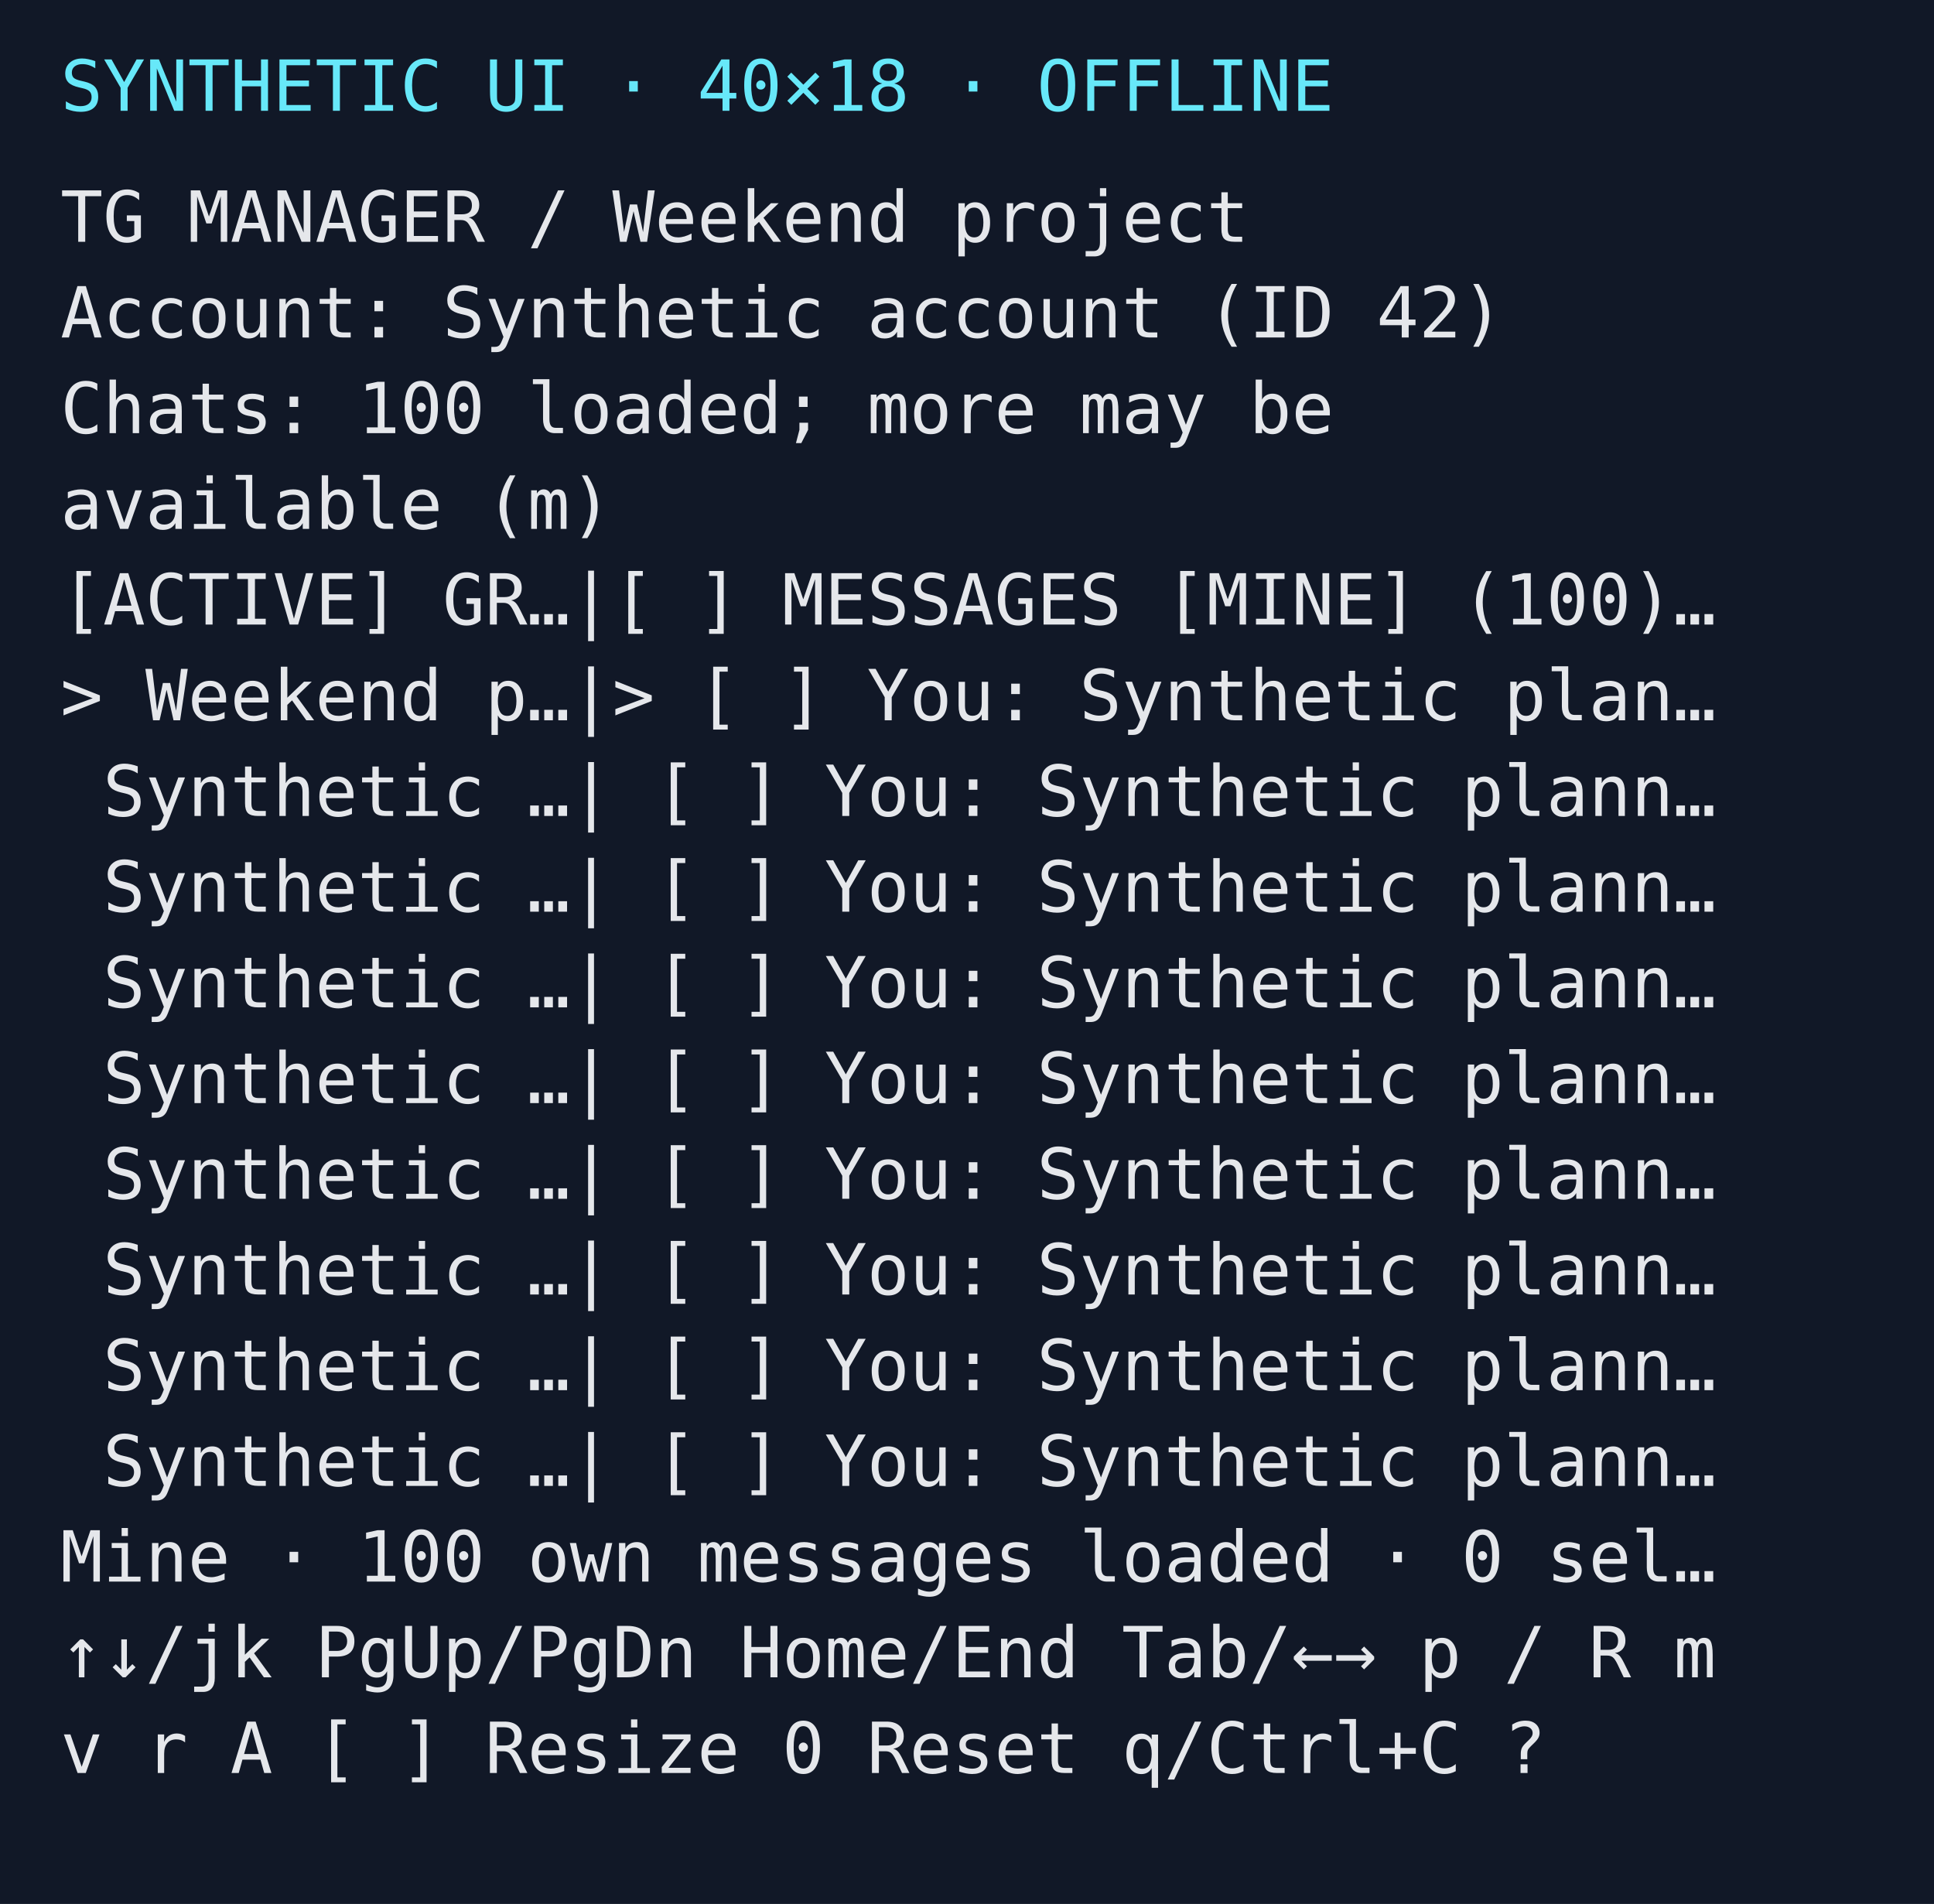
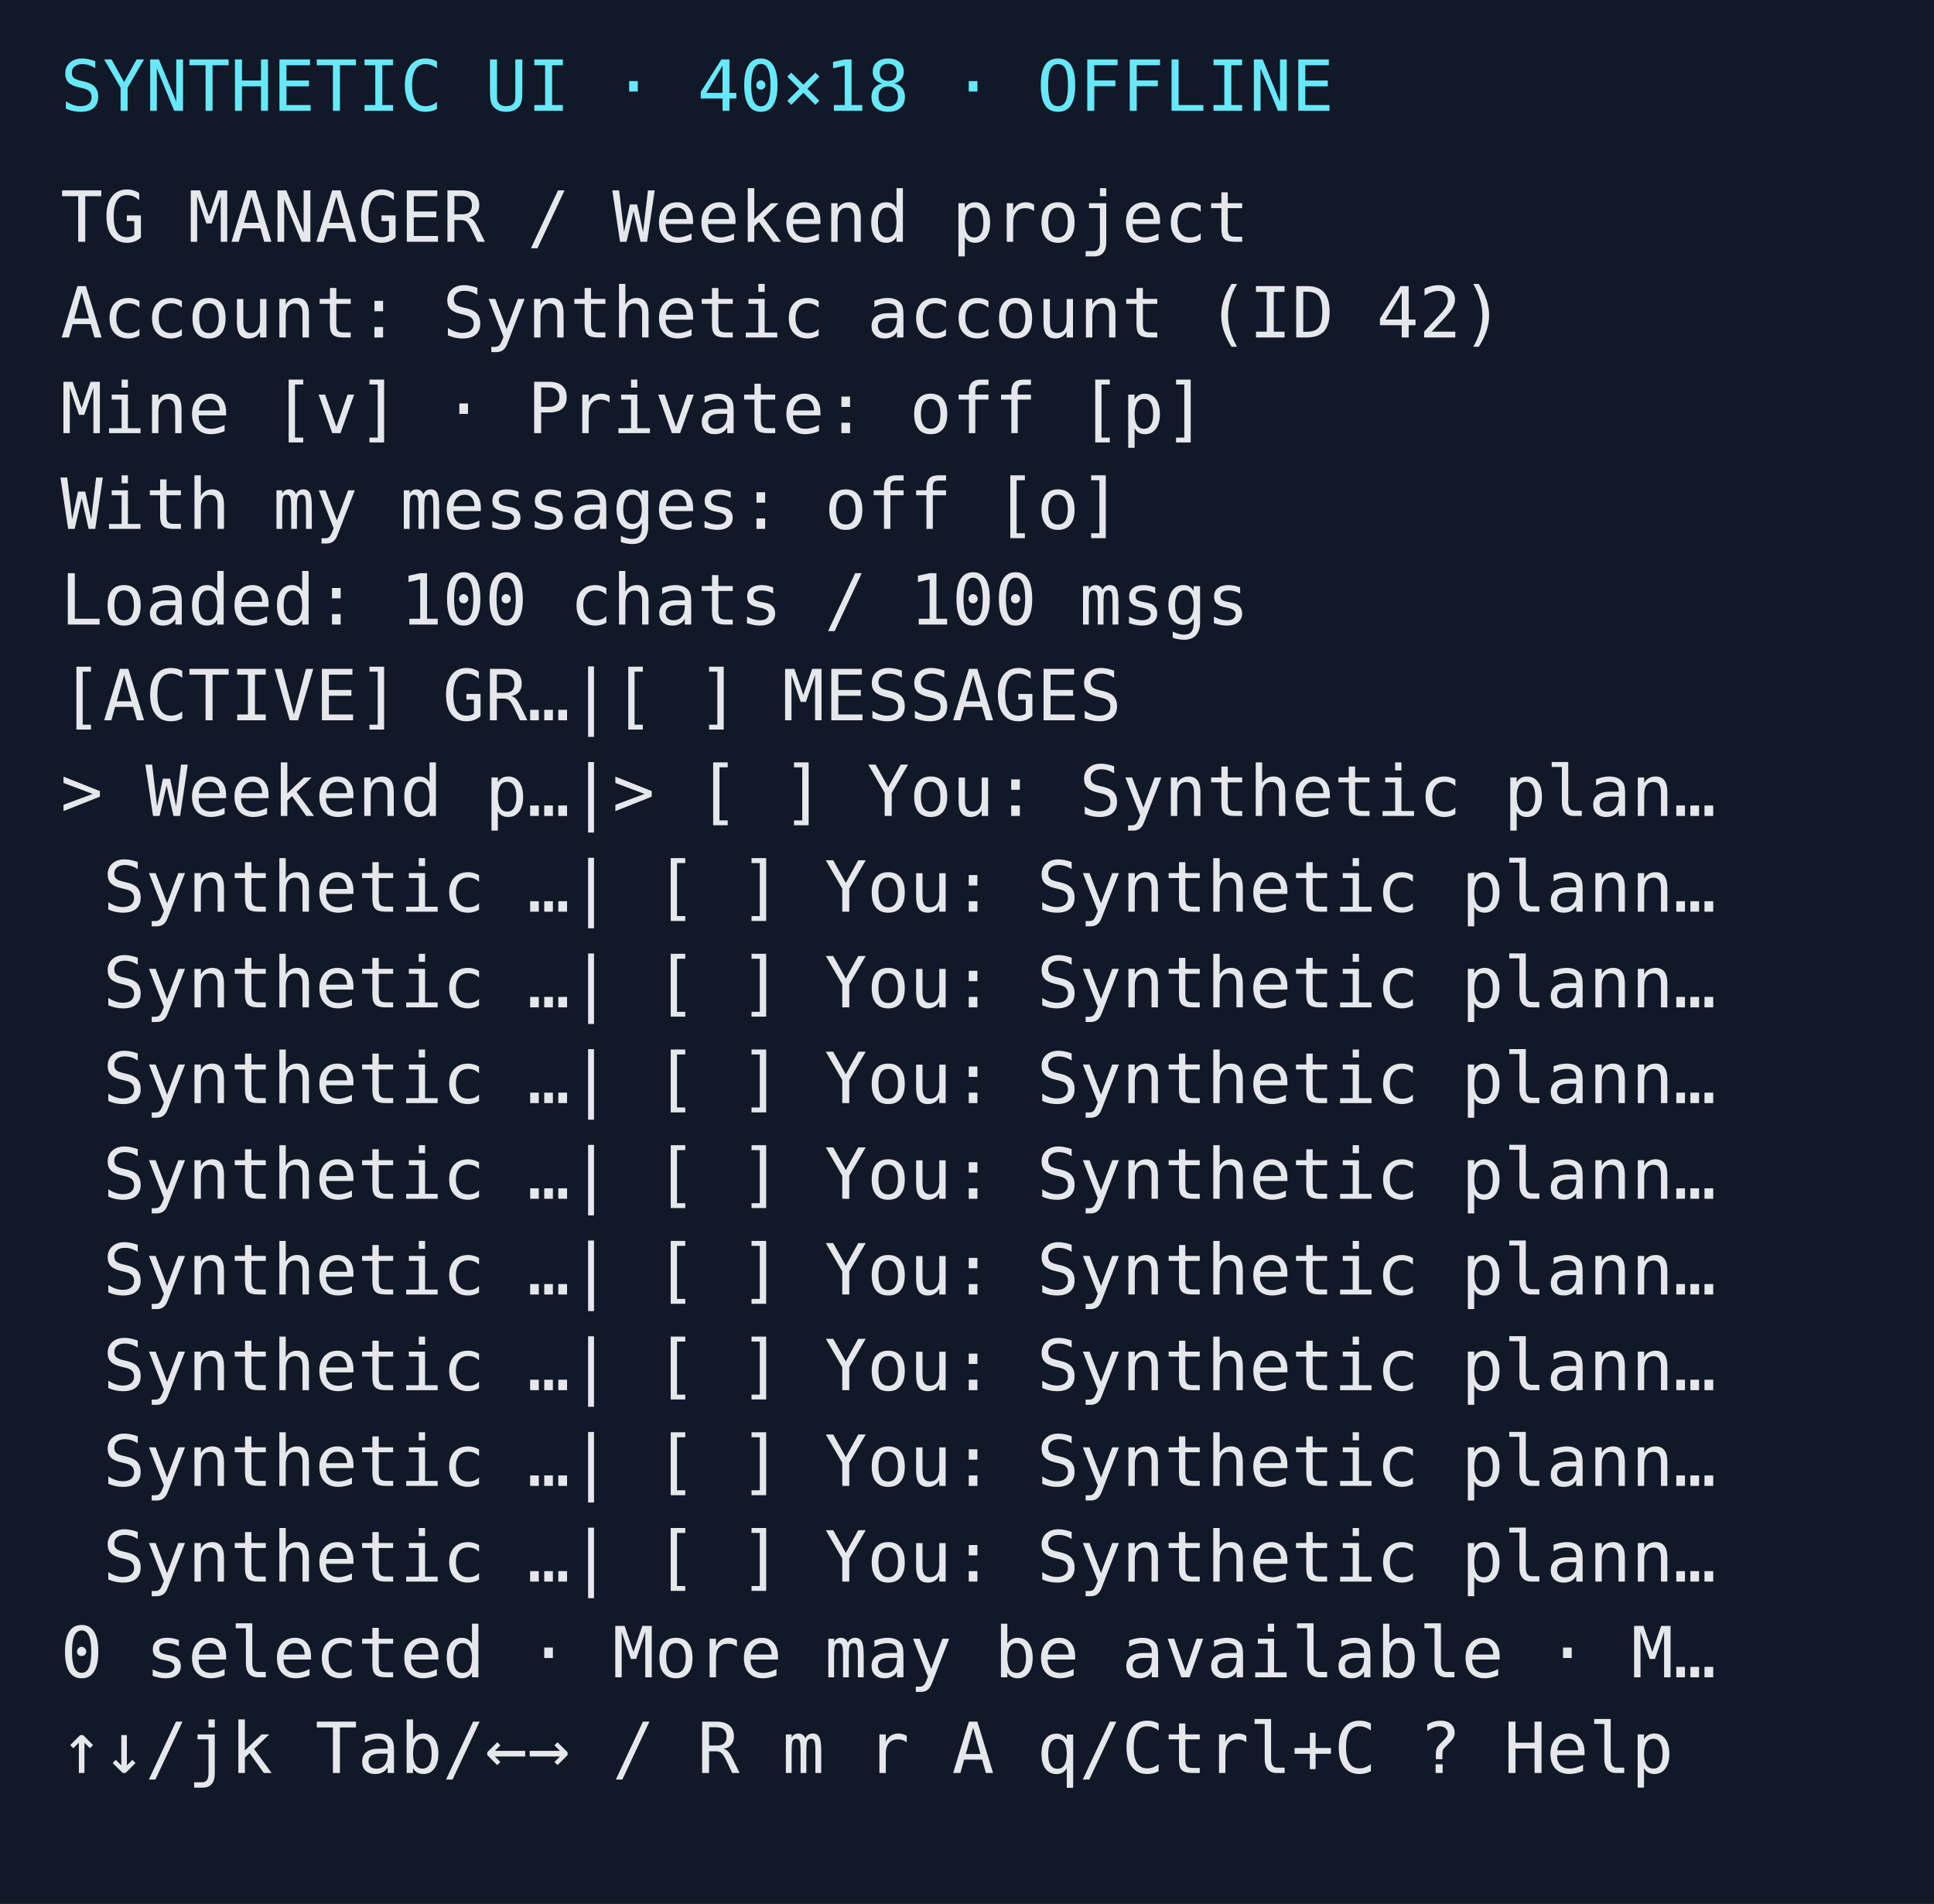
<svg xmlns="http://www.w3.org/2000/svg" width="384" height="378" viewBox="0 0 384 378">
  <rect width="100%" height="100%" fill="#111827" />
  <g fill="#e5e7eb" font-family="monospace" font-size="14">
    <text x="12" y="22" fill="#67e8f9">SYNTHETIC UI · 40×18 · OFFLINE</text>
    <text x="12" y="48" xml:space="preserve">TG MANAGER / Weekend project</text>
    <text x="12" y="67" xml:space="preserve">Account: Synthetic account (ID 42)</text>
-     <text x="12" y="86" xml:space="preserve">Chats: 100 loaded; more may be</text>
-     <text x="12" y="105" xml:space="preserve">available (m)</text>
-     <text x="12" y="124" xml:space="preserve">[ACTIVE] GR…|[ ] MESSAGES [MINE] (100)…</text>
-     <text x="12" y="143" xml:space="preserve">&gt; Weekend p…|&gt; [ ] You: Synthetic plan…</text>
-     <text x="12" y="162" xml:space="preserve"> Synthetic …| [ ] You: Synthetic plann…</text>
+     <text x="12" y="86" xml:space="preserve">Mine [v] · Private: off [p]</text>
+     <text x="12" y="105" xml:space="preserve">With my messages: off [o]</text>
+     <text x="12" y="124" xml:space="preserve">Loaded: 100 chats / 100 msgs</text>
+     <text x="12" y="143" xml:space="preserve">[ACTIVE] GR…|[ ] MESSAGES</text>
+     <text x="12" y="162" xml:space="preserve">&gt; Weekend p…|&gt; [ ] You: Synthetic plan…</text>
    <text x="12" y="181" xml:space="preserve"> Synthetic …| [ ] You: Synthetic plann…</text>
    <text x="12" y="200" xml:space="preserve"> Synthetic …| [ ] You: Synthetic plann…</text>
    <text x="12" y="219" xml:space="preserve"> Synthetic …| [ ] You: Synthetic plann…</text>
    <text x="12" y="238" xml:space="preserve"> Synthetic …| [ ] You: Synthetic plann…</text>
    <text x="12" y="257" xml:space="preserve"> Synthetic …| [ ] You: Synthetic plann…</text>
    <text x="12" y="276" xml:space="preserve"> Synthetic …| [ ] You: Synthetic plann…</text>
    <text x="12" y="295" xml:space="preserve"> Synthetic …| [ ] You: Synthetic plann…</text>
-     <text x="12" y="314" xml:space="preserve">Mine · 100 own messages loaded · 0 sel…</text>
-     <text x="12" y="333" xml:space="preserve">↑↓/jk PgUp/PgDn Home/End Tab/←→ p / R m</text>
-     <text x="12" y="352" xml:space="preserve">v r A [ ] Resize 0 Reset q/Ctrl+C ?</text>
+     <text x="12" y="314" xml:space="preserve"> Synthetic …| [ ] You: Synthetic plann…</text>
+     <text x="12" y="333" xml:space="preserve">0 selected · More may be available · M…</text>
+     <text x="12" y="352" xml:space="preserve">↑↓/jk Tab/←→ / R m r A q/Ctrl+C ? Help</text>
  </g>
</svg>
